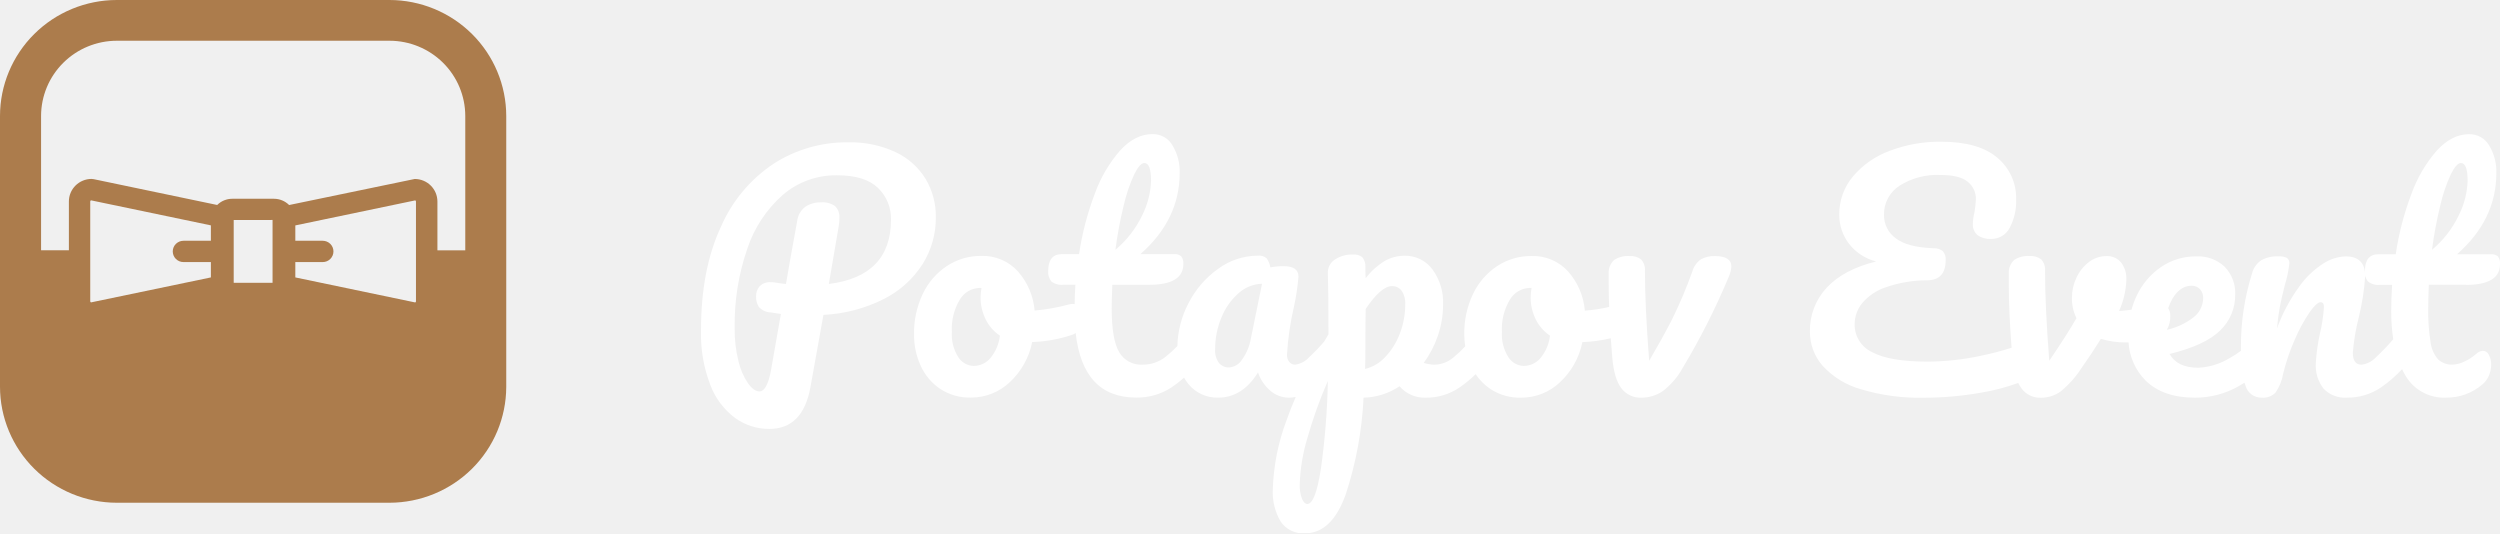
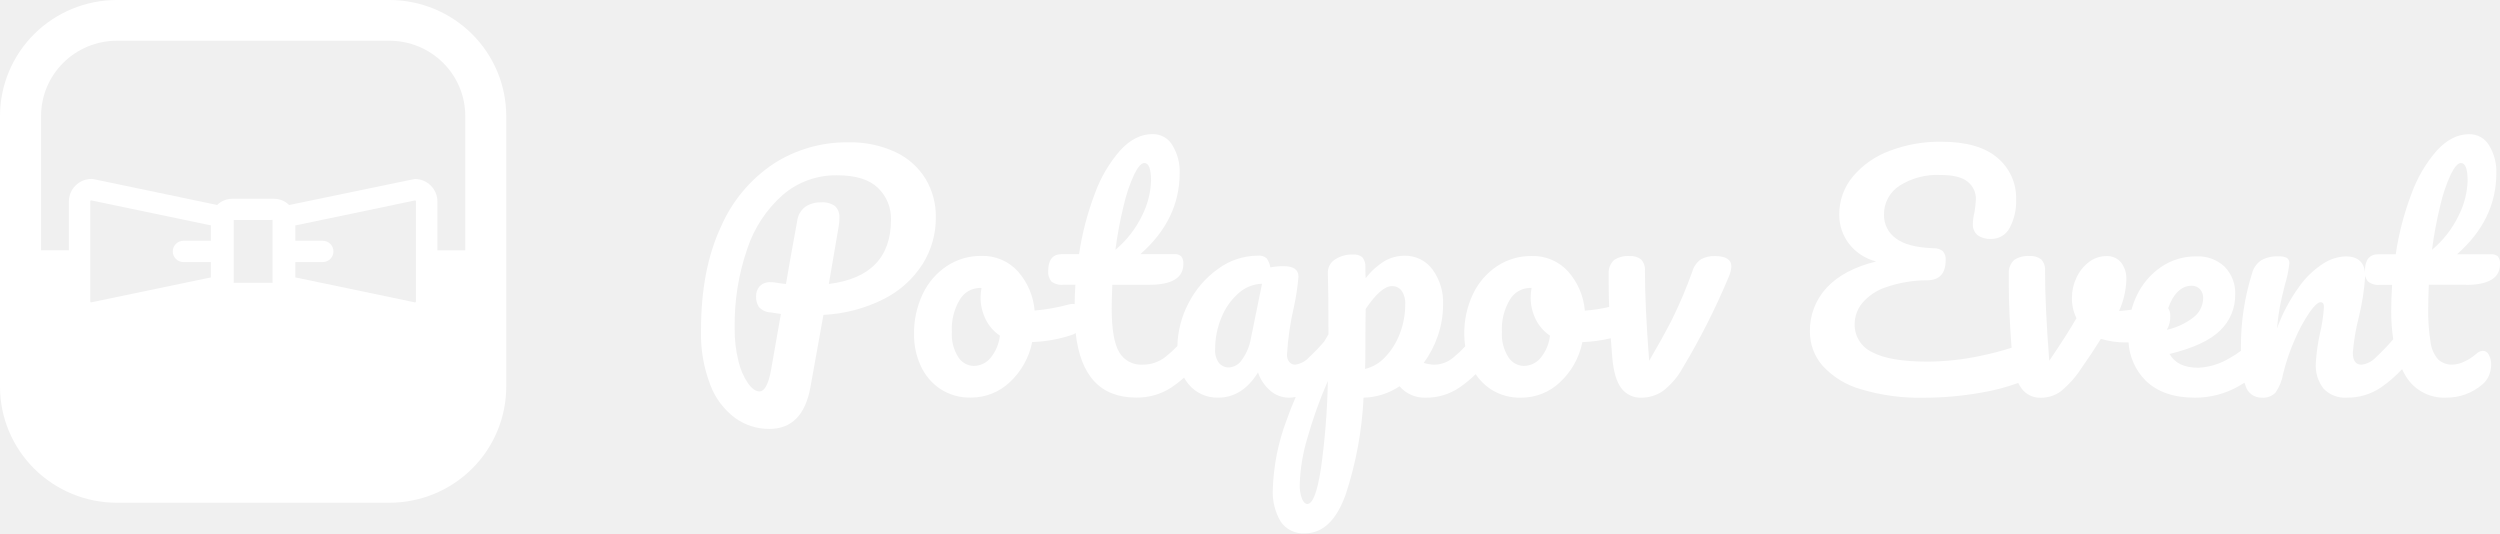
<svg xmlns="http://www.w3.org/2000/svg" width="300" height="64" viewBox="0 0 300 64" fill="none">
-   <g clip-path="url(#clip0_3_2)">
-     <mask id="mask0_3_2" style="mask-type:luminance" maskUnits="userSpaceOnUse" x="0" y="0" width="300" height="64">
-       <path d="M300 0H0V64H300V0Z" fill="white" />
-     </mask>
-     <g mask="url(#mask0_3_2)">
-       <path d="M112.301 26.081C112.326 24.469 111.906 22.881 111.087 21.489C110.23 20.091 108.981 18.971 107.494 18.266C105.686 17.426 103.705 17.019 101.71 17.078C98.58 17.055 95.51 17.937 92.876 19.617C90.048 21.492 87.831 24.145 86.495 27.25C84.909 30.649 84.118 34.785 84.122 39.658C84.057 41.895 84.439 44.123 85.245 46.213C85.841 47.789 86.878 49.163 88.234 50.175C89.423 51.023 90.851 51.477 92.315 51.471C94.999 51.471 96.645 49.803 97.251 46.467L98.812 37.786C101.339 37.667 103.811 37.016 106.066 35.877C107.963 34.922 109.566 33.478 110.709 31.697C111.765 30.013 112.317 28.065 112.301 26.081ZM99.459 34.078L100.655 27.093C100.709 26.783 100.734 26.468 100.728 26.154C100.75 25.893 100.715 25.63 100.624 25.384C100.534 25.138 100.39 24.915 100.203 24.73C99.7 24.386 99.092 24.227 98.483 24.282C97.834 24.268 97.196 24.449 96.653 24.803C96.375 25.01 96.144 25.272 95.972 25.572C95.801 25.872 95.695 26.204 95.658 26.548C95.079 29.692 94.631 32.202 94.316 34.078C93.999 34.054 93.554 33.993 92.974 33.896C92.795 33.868 92.613 33.856 92.431 33.86C92.201 33.847 91.972 33.883 91.757 33.963C91.541 34.043 91.345 34.167 91.18 34.326C91.025 34.496 90.905 34.695 90.828 34.912C90.75 35.128 90.717 35.357 90.729 35.587C90.71 36.024 90.825 36.457 91.058 36.828C91.239 37.027 91.456 37.188 91.699 37.302C91.942 37.416 92.205 37.482 92.474 37.495C92.352 37.471 92.767 37.531 93.706 37.677L92.51 44.486C92.193 46.142 91.734 46.97 91.132 46.97C90.698 46.97 90.241 46.655 89.771 46.013C89.22 45.198 88.827 44.287 88.612 43.329C88.292 42.033 88.14 40.701 88.161 39.367C88.106 36.14 88.616 32.928 89.668 29.874C90.49 27.368 91.968 25.125 93.95 23.373C95.758 21.827 98.074 20.995 100.46 21.035C102.662 21.035 104.285 21.531 105.34 22.531C105.862 23.03 106.273 23.633 106.545 24.3C106.817 24.967 106.945 25.683 106.92 26.402C106.896 30.897 104.419 33.454 99.459 34.078Z" fill="white" />
-       <path d="M205.769 30.728C205.201 30.709 204.637 30.838 204.134 31.103C203.625 31.455 203.254 31.971 203.085 32.563C202.373 34.56 201.544 36.515 200.602 38.416C199.839 39.894 198.939 41.522 197.899 43.299C197.558 38.882 197.389 35.292 197.393 32.527C197.417 32.277 197.39 32.026 197.312 31.787C197.234 31.548 197.108 31.328 196.942 31.14C196.545 30.833 196.046 30.686 195.545 30.728C194.894 30.682 194.246 30.845 193.696 31.194C193.47 31.404 193.294 31.662 193.181 31.948C193.068 32.234 193.021 32.542 193.043 32.848V34.108C193.043 34.968 193.062 35.877 193.098 36.834C192.139 37.056 191.164 37.204 190.182 37.277C190.04 35.553 189.348 33.918 188.205 32.612C187.652 31.99 186.967 31.498 186.199 31.171C185.431 30.844 184.599 30.691 183.764 30.722C182.307 30.708 180.879 31.128 179.665 31.927C178.407 32.76 177.403 33.919 176.761 35.278C176.038 36.804 175.679 38.474 175.711 40.16C175.716 40.629 175.754 41.097 175.827 41.56C175.385 42.038 174.91 42.485 174.406 42.899C173.768 43.443 172.959 43.749 172.118 43.765C171.687 43.75 171.26 43.677 170.849 43.547C171.582 42.547 172.156 41.442 172.551 40.27C172.96 39.076 173.168 37.823 173.167 36.562C173.24 35.04 172.786 33.539 171.88 32.309C171.497 31.796 170.995 31.381 170.418 31.099C169.841 30.816 169.205 30.675 168.561 30.685C167.722 30.684 166.898 30.901 166.17 31.315C165.282 31.856 164.505 32.559 163.882 33.387C163.858 33.096 163.846 32.654 163.846 32.054C163.879 31.619 163.741 31.186 163.461 30.849C163.143 30.616 162.751 30.506 162.357 30.54C161.584 30.512 160.822 30.726 160.179 31.152C159.905 31.33 159.684 31.577 159.537 31.867C159.39 32.158 159.323 32.481 159.343 32.806C159.392 34.175 159.416 36.612 159.416 40.118C159.24 40.409 159.075 40.694 158.904 40.984C158.336 41.648 157.731 42.279 157.092 42.875C156.657 43.356 156.065 43.669 155.421 43.759C155.285 43.762 155.151 43.734 155.028 43.678C154.906 43.621 154.798 43.537 154.713 43.432C154.52 43.185 154.422 42.878 154.438 42.566C154.553 40.625 154.832 38.698 155.274 36.804C155.536 35.616 155.717 34.412 155.817 33.2C155.817 32.357 155.225 31.939 154.042 31.939C153.506 31.938 152.97 31.986 152.443 32.085C152.379 31.69 152.224 31.315 151.992 30.988C151.845 30.867 151.674 30.777 151.49 30.724C151.307 30.671 151.114 30.656 150.924 30.679C149.219 30.691 147.561 31.24 146.19 32.248C144.678 33.322 143.451 34.744 142.615 36.392C141.781 37.981 141.326 39.739 141.285 41.53C140.838 41.988 140.364 42.419 139.864 42.82C139.082 43.44 138.107 43.772 137.106 43.759C136.542 43.794 135.978 43.671 135.481 43.403C134.984 43.135 134.572 42.734 134.294 42.245C133.702 41.239 133.403 39.482 133.403 36.986C133.403 36.313 133.428 35.38 133.476 34.175H137.899C140.632 34.175 141.999 33.347 141.999 31.691C142.036 31.357 141.944 31.022 141.743 30.752C141.627 30.657 141.494 30.586 141.35 30.542C141.207 30.498 141.056 30.483 140.907 30.497H136.844C139.986 27.735 141.558 24.494 141.56 20.774C141.604 19.597 141.3 18.432 140.687 17.424C140.444 17.01 140.095 16.669 139.674 16.434C139.254 16.2 138.778 16.081 138.296 16.091C136.917 16.091 135.63 16.739 134.434 18.036C133.093 19.571 132.055 21.342 131.372 23.258C130.484 25.597 129.852 28.024 129.487 30.497H127.418C126.333 30.497 125.784 31.17 125.784 32.515C125.744 32.967 125.879 33.418 126.162 33.775C126.582 34.091 127.109 34.232 127.632 34.169H129.047C128.992 34.956 128.968 35.732 128.956 36.507C128.881 36.483 128.803 36.47 128.724 36.471C128.553 36.474 128.383 36.499 128.218 36.544C126.889 36.908 125.528 37.15 124.155 37.265C124.013 35.54 123.32 33.906 122.178 32.6C121.625 31.978 120.939 31.486 120.171 31.159C119.403 30.832 118.572 30.678 117.737 30.71C116.28 30.696 114.852 31.116 113.637 31.915C112.379 32.748 111.375 33.906 110.733 35.265C110.011 36.792 109.652 38.462 109.684 40.148C109.673 41.439 109.946 42.717 110.483 43.892C110.989 45.014 111.798 45.974 112.82 46.667C113.921 47.384 115.218 47.748 116.535 47.709C118.248 47.71 119.896 47.06 121.141 45.892C122.54 44.602 123.493 42.905 123.862 41.045C125.493 40.994 127.107 40.702 128.651 40.179C128.806 40.131 128.951 40.055 129.078 39.955C129.651 45.122 132.071 47.707 136.338 47.709C137.845 47.736 139.325 47.309 140.584 46.485C141.11 46.13 141.614 45.741 142.091 45.322C142.241 45.594 142.417 45.852 142.615 46.092C143.047 46.62 143.596 47.042 144.219 47.323C144.843 47.605 145.524 47.739 146.208 47.715C148.12 47.715 149.704 46.708 150.961 44.692C151.248 45.555 151.77 46.322 152.468 46.91C153.08 47.43 153.858 47.718 154.664 47.721C154.941 47.721 155.217 47.691 155.488 47.63C155.067 48.606 154.688 49.557 154.371 50.472C153.378 53.109 152.826 55.89 152.736 58.705C152.661 60.066 152.99 61.418 153.682 62.594C154 63.06 154.435 63.435 154.945 63.682C155.455 63.928 156.02 64.038 156.586 64C158.739 64 160.372 62.445 161.485 59.335C162.722 55.577 163.442 51.671 163.626 47.721C165.168 47.685 166.667 47.21 167.945 46.352C168.328 46.798 168.807 47.153 169.346 47.39C169.886 47.627 170.473 47.74 171.063 47.721C172.518 47.743 173.944 47.316 175.144 46.498C175.833 46.022 176.48 45.489 177.078 44.904C177.547 45.602 178.145 46.204 178.841 46.679C179.943 47.396 181.24 47.76 182.556 47.721C184.269 47.722 185.917 47.072 187.162 45.904C188.562 44.614 189.514 42.917 189.883 41.057C191.033 41.013 192.175 40.856 193.293 40.591C193.348 41.348 193.409 42.13 193.476 42.935C193.623 44.613 193.983 45.837 194.562 46.588C194.839 46.955 195.201 47.25 195.618 47.447C196.034 47.644 196.493 47.739 196.954 47.721C197.857 47.725 198.74 47.461 199.492 46.964C200.492 46.208 201.32 45.25 201.92 44.153C204.036 40.63 205.892 36.959 207.471 33.169C207.637 32.793 207.736 32.391 207.764 31.982C207.764 31.146 207.099 30.728 205.769 30.728ZM134.843 24.657C135.134 23.369 135.559 22.114 136.112 20.913C136.557 20.011 136.966 19.562 137.326 19.562C137.857 19.562 138.125 20.271 138.125 21.689C138.077 23.137 137.713 24.556 137.058 25.851C136.298 27.438 135.203 28.845 133.849 29.977C134.083 28.187 134.415 26.411 134.843 24.657ZM118.847 42.972C118.601 43.265 118.293 43.5 117.945 43.663C117.597 43.825 117.218 43.91 116.834 43.911C116.466 43.899 116.107 43.798 115.788 43.617C115.469 43.435 115.199 43.178 115.004 42.869C114.427 41.969 114.154 40.91 114.223 39.846C114.14 38.476 114.476 37.114 115.187 35.938C115.435 35.521 115.787 35.174 116.209 34.931C116.631 34.688 117.109 34.557 117.596 34.55H117.779C117.707 34.93 117.67 35.315 117.67 35.702C117.667 36.6 117.872 37.487 118.267 38.295C118.652 39.096 119.246 39.78 119.988 40.276C119.878 41.265 119.481 42.201 118.847 42.972ZM150.095 40.669C149.935 41.564 149.576 42.413 149.045 43.153C148.882 43.417 148.66 43.639 148.395 43.803C148.13 43.966 147.831 44.065 147.52 44.092C147.284 44.104 147.048 44.061 146.832 43.967C146.615 43.874 146.423 43.732 146.27 43.553C145.93 43.071 145.77 42.486 145.818 41.899C145.812 40.589 146.071 39.291 146.581 38.083C147.025 36.969 147.727 35.975 148.63 35.181C149.403 34.483 150.4 34.081 151.443 34.048L150.095 40.669ZM158.507 56.245C158.074 59.069 157.525 60.48 156.879 60.48C156.635 60.48 156.427 60.274 156.244 59.868C156.035 59.305 155.941 58.705 155.97 58.105C156.03 56.236 156.336 54.383 156.879 52.592C157.541 50.245 158.365 47.946 159.343 45.71C159.279 49.235 159 52.754 158.507 56.245ZM167.976 40.039C167.587 41.084 166.989 42.041 166.219 42.85C165.575 43.551 164.736 44.047 163.809 44.274C163.833 43.674 163.846 42.82 163.846 41.718C163.846 39.676 163.858 38.131 163.882 37.071C165.114 35.247 166.17 34.332 167.036 34.332C167.26 34.326 167.483 34.373 167.684 34.47C167.886 34.567 168.061 34.711 168.195 34.89C168.518 35.375 168.67 35.952 168.628 36.532C168.631 37.731 168.41 38.92 167.976 40.039ZM184.856 42.972C184.61 43.265 184.302 43.5 183.954 43.663C183.607 43.825 183.227 43.91 182.843 43.911C182.475 43.899 182.116 43.798 181.797 43.617C181.478 43.435 181.208 43.178 181.013 42.869C180.436 41.969 180.163 40.91 180.232 39.846C180.152 38.477 180.488 37.115 181.196 35.938C181.444 35.521 181.796 35.174 182.218 34.931C182.64 34.688 183.118 34.557 183.606 34.55H183.789C183.716 34.93 183.679 35.315 183.679 35.702C183.676 36.6 183.881 37.487 184.277 38.295C184.662 39.096 185.256 39.78 185.997 40.276C185.887 41.265 185.491 42.201 184.856 42.972Z" fill="white" />
-       <path d="M295.9 34.187C298.633 34.187 300 33.359 300 31.703C300.037 31.369 299.945 31.034 299.744 30.764C299.628 30.669 299.495 30.598 299.351 30.554C299.208 30.511 299.057 30.495 298.908 30.51H294.845C297.987 27.747 299.559 24.506 299.561 20.786C299.604 19.609 299.301 18.444 298.688 17.436C298.445 17.022 298.095 16.681 297.675 16.446C297.255 16.212 296.779 16.093 296.297 16.103C294.918 16.103 293.631 16.751 292.435 18.048C291.094 19.583 290.056 21.354 289.373 23.27C288.484 25.609 287.852 28.036 287.487 30.51H285.419C284.333 30.51 283.79 31.182 283.79 32.527C283.79 32.606 283.797 32.672 283.803 32.745C283.687 31.43 282.912 30.764 281.472 30.764C280.537 30.806 279.63 31.092 278.843 31.594C277.697 32.323 276.705 33.265 275.921 34.369C274.794 35.916 273.89 37.613 273.236 39.409C273.334 38.355 273.456 37.465 273.596 36.744C273.737 36.023 273.932 35.181 274.176 34.223C274.439 33.378 274.621 32.51 274.719 31.63C274.735 31.501 274.716 31.369 274.664 31.249C274.613 31.129 274.531 31.024 274.426 30.946C274.108 30.799 273.757 30.736 273.407 30.764C272.679 30.723 271.955 30.892 271.321 31.249C270.794 31.618 270.415 32.161 270.253 32.782C269.347 35.662 268.894 38.664 268.911 41.681C268.911 41.821 268.911 41.954 268.917 42.093C268.471 42.426 268.002 42.728 267.514 42.996C266.39 43.674 265.113 44.063 263.799 44.129C262.109 44.129 260.956 43.577 260.352 42.475C263.207 41.778 265.232 40.835 266.428 39.645C267.005 39.093 267.462 38.429 267.77 37.694C268.079 36.96 268.232 36.17 268.222 35.374C268.254 34.757 268.158 34.139 267.94 33.559C267.722 32.98 267.386 32.451 266.953 32.006C266.504 31.584 265.973 31.257 265.393 31.043C264.814 30.83 264.197 30.735 263.579 30.764C262.073 30.743 260.597 31.183 259.351 32.024C258.091 32.882 257.083 34.057 256.429 35.429C256.16 35.985 255.943 36.565 255.782 37.162C255.221 37.24 254.721 37.295 254.288 37.319C254.817 36.151 255.113 34.892 255.16 33.611C255.212 32.842 254.98 32.079 254.507 31.467C254.297 31.226 254.035 31.035 253.74 30.907C253.446 30.779 253.126 30.718 252.805 30.728C252.03 30.721 251.275 30.975 250.664 31.449C250.023 31.944 249.512 32.587 249.175 33.321C248.821 34.063 248.635 34.874 248.632 35.696C248.61 36.555 248.797 37.407 249.175 38.179C248.449 39.452 247.361 41.156 245.911 43.293C245.57 38.876 245.401 35.286 245.405 32.521C245.429 32.271 245.402 32.019 245.324 31.781C245.247 31.542 245.12 31.322 244.954 31.134C244.557 30.827 244.058 30.68 243.557 30.722C242.906 30.676 242.258 30.839 241.708 31.188C241.482 31.398 241.306 31.656 241.193 31.942C241.08 32.228 241.033 32.535 241.055 32.842V34.102C241.055 36.319 241.167 38.862 241.391 41.73C240.179 42.116 238.947 42.438 237.7 42.693C235.609 43.145 233.477 43.38 231.337 43.396C228.293 43.396 226.068 43.018 224.663 42.263C224.021 41.964 223.48 41.487 223.106 40.889C222.733 40.291 222.542 39.598 222.558 38.894C222.563 37.985 222.877 37.103 223.449 36.392C224.205 35.497 225.198 34.83 226.316 34.466C227.919 33.912 229.604 33.631 231.3 33.636C232.752 33.611 233.478 32.808 233.478 31.224C233.497 31.032 233.478 30.838 233.422 30.653C233.365 30.468 233.272 30.296 233.149 30.146C232.831 29.895 232.432 29.768 232.026 29.789C229.922 29.716 228.405 29.314 227.475 28.583C227.035 28.262 226.679 27.841 226.436 27.355C226.193 26.869 226.07 26.333 226.078 25.79C226.062 25.1 226.224 24.416 226.547 23.805C226.87 23.193 227.345 22.674 227.927 22.294C229.396 21.363 231.121 20.91 232.862 20.998C234.387 20.998 235.475 21.269 236.126 21.81C236.442 22.062 236.695 22.384 236.866 22.75C237.036 23.116 237.119 23.515 237.108 23.918C237.081 24.463 237.02 25.005 236.925 25.542C236.809 25.977 236.748 26.425 236.742 26.875C236.725 27.129 236.768 27.384 236.869 27.619C236.97 27.854 237.125 28.062 237.322 28.226C237.788 28.55 238.352 28.709 238.92 28.674C239.379 28.683 239.831 28.564 240.225 28.332C240.619 28.1 240.941 27.763 241.153 27.359C241.716 26.301 241.985 25.114 241.934 23.918C241.962 22.972 241.774 22.032 241.384 21.169C240.994 20.305 240.412 19.541 239.683 18.932C238.182 17.648 235.933 17.006 232.935 17.006C230.842 16.981 228.762 17.347 226.804 18.084C225.079 18.708 223.548 19.769 222.363 21.162C221.28 22.448 220.694 24.077 220.71 25.754C220.7 27 221.101 28.214 221.85 29.213C222.668 30.281 223.824 31.043 225.133 31.376C222.522 32.024 220.545 33.074 219.203 34.526C217.868 35.959 217.146 37.851 217.19 39.803C217.181 41.296 217.716 42.742 218.696 43.874C219.931 45.223 221.52 46.203 223.284 46.703C225.763 47.447 228.346 47.792 230.934 47.727C233.184 47.722 235.43 47.523 237.645 47.134C239.194 46.884 240.716 46.488 242.19 45.952C242.292 46.171 242.415 46.38 242.556 46.576C242.818 46.946 243.17 47.245 243.578 47.446C243.986 47.647 244.438 47.743 244.893 47.727C245.751 47.738 246.59 47.472 247.284 46.97C248.26 46.167 249.103 45.219 249.785 44.159C250.633 42.959 251.406 41.794 252.104 40.663C253.081 40.957 254.097 41.102 255.117 41.093C255.221 41.093 255.319 41.087 255.422 41.081C255.524 42.806 256.252 44.436 257.472 45.667C258.875 47.037 260.846 47.721 263.384 47.721C265.221 47.729 267.028 47.257 268.624 46.352C268.874 46.213 269.1 46.067 269.338 45.922C269.375 46.049 269.417 46.17 269.46 46.279C269.576 46.7 269.83 47.069 270.181 47.331C270.532 47.592 270.961 47.729 271.4 47.721C271.702 47.746 272.007 47.706 272.292 47.604C272.577 47.502 272.837 47.339 273.053 47.128C273.528 46.441 273.845 45.659 273.981 44.837C274.331 43.404 274.811 42.005 275.414 40.657C275.892 39.544 276.475 38.477 277.153 37.471C277.72 36.665 278.16 36.265 278.477 36.265C278.745 36.265 278.873 36.459 278.873 36.84C278.805 37.896 278.648 38.944 278.404 39.973C278.135 41.158 277.966 42.364 277.897 43.577C277.817 44.684 278.154 45.781 278.843 46.655C279.202 47.024 279.638 47.311 280.121 47.494C280.604 47.677 281.121 47.753 281.637 47.715C283.092 47.737 284.518 47.31 285.718 46.491C286.64 45.854 287.489 45.119 288.25 44.298C288.342 44.486 288.427 44.674 288.531 44.85C289.004 45.758 289.732 46.511 290.625 47.019C291.519 47.528 292.541 47.769 293.57 47.715C295.137 47.727 296.656 47.176 297.846 46.164C298.205 45.878 298.486 45.507 298.664 45.086C298.845 44.664 298.938 44.211 298.938 43.753C298.95 43.346 298.856 42.943 298.664 42.584C298.605 42.444 298.507 42.325 298.382 42.239C298.256 42.153 298.108 42.104 297.956 42.099C297.654 42.115 297.369 42.243 297.157 42.457C296.722 42.839 296.233 43.155 295.705 43.396C295.276 43.61 294.806 43.732 294.326 43.753C294.006 43.771 293.685 43.725 293.383 43.616C293.081 43.508 292.804 43.34 292.569 43.123C292.067 42.53 291.751 41.803 291.66 41.033C291.45 39.692 291.358 38.336 291.386 36.98C291.386 36.307 291.41 35.374 291.459 34.169H295.9V34.187ZM292.832 24.657C293.123 23.369 293.548 22.114 294.101 20.913C294.546 20.017 294.955 19.562 295.315 19.562C295.845 19.562 296.114 20.271 296.114 21.689C296.066 23.136 295.701 24.556 295.046 25.851C294.286 27.438 293.192 28.845 291.837 29.977C292.072 28.187 292.404 26.411 292.832 24.657ZM262.969 34.29C263.161 34.281 263.352 34.313 263.53 34.384C263.708 34.455 263.868 34.564 264 34.702C264.263 35.005 264.399 35.398 264.378 35.798C264.37 36.257 264.254 36.706 264.04 37.112C263.826 37.518 263.52 37.869 263.146 38.137C262.221 38.835 261.156 39.327 260.022 39.579C260.318 39.063 260.46 38.475 260.431 37.883C260.444 37.566 260.359 37.253 260.187 36.986C260.318 36.584 260.489 36.196 260.7 35.829C261.316 34.811 262.072 34.29 262.969 34.29ZM285.108 42.881C284.657 43.367 284.048 43.68 283.388 43.765C282.686 43.765 282.339 43.287 282.339 42.323C282.452 40.925 282.683 39.539 283.028 38.179C283.444 36.514 283.712 34.815 283.827 33.103C283.826 33.048 283.822 32.993 283.815 32.939C283.839 33.252 283.963 33.549 284.169 33.787C284.589 34.103 285.116 34.244 285.639 34.181H287.054C286.981 35.259 286.945 36.332 286.945 37.386C286.941 38.497 287.022 39.607 287.189 40.706C286.54 41.472 285.845 42.198 285.108 42.881Z" fill="white" />
-       <path d="M46.737 0H14.013C10.298 0.005 6.737 1.472 4.11 4.081C1.483 6.69 0.005 10.227 0 13.916V46.413C0.005 50.102 1.483 53.639 4.11 56.248C6.737 58.856 10.298 60.324 14.013 60.329H46.737C50.452 60.324 54.014 58.856 56.641 56.248C59.268 53.639 60.745 50.102 60.75 46.413V13.916C60.745 10.227 59.268 6.69 56.641 4.081C54.014 1.472 50.452 0.005 46.737 0ZM25.305 28.892H22.017C21.676 28.892 21.349 29.027 21.107 29.267C20.866 29.506 20.73 29.831 20.73 30.17C20.73 30.509 20.866 30.835 21.107 31.074C21.349 31.314 21.676 31.449 22.017 31.449H25.305V33.29L10.914 36.289C10.889 36.277 10.868 36.258 10.853 36.234C10.838 36.211 10.83 36.184 10.829 36.156V24.173C10.83 24.145 10.838 24.118 10.853 24.095C10.868 24.071 10.889 24.052 10.914 24.039L25.305 27.044V28.892ZM32.706 33.933L28.045 33.939V26.402L32.706 26.396V33.933ZM49.916 36.162C49.915 36.19 49.906 36.217 49.891 36.24C49.876 36.264 49.855 36.283 49.83 36.295L35.439 33.29V31.449H38.727C39.068 31.449 39.396 31.314 39.637 31.074C39.879 30.835 40.014 30.509 40.014 30.17C40.014 29.831 39.879 29.506 39.637 29.267C39.396 29.027 39.068 28.892 38.727 28.892H35.439V27.05L49.83 24.045C49.855 24.058 49.876 24.077 49.891 24.101C49.906 24.124 49.915 24.151 49.916 24.179V36.162ZM55.827 30.037H52.49V24.179C52.489 23.462 52.203 22.775 51.692 22.269C51.182 21.762 50.491 21.477 49.769 21.477L34.694 24.603C34.213 24.123 33.559 23.853 32.877 23.852H27.874C27.537 23.851 27.204 23.917 26.893 24.045C26.582 24.172 26.3 24.36 26.062 24.597L11.25 21.501L10.987 21.471C10.266 21.471 9.574 21.756 9.064 22.263C8.554 22.769 8.267 23.456 8.266 24.173V30.031H4.929V13.916C4.931 11.523 5.89 9.228 7.594 7.535C9.298 5.843 11.609 4.891 14.019 4.889H46.743C49.154 4.891 51.464 5.843 53.169 7.535C54.873 9.228 55.831 11.523 55.833 13.916V30.037H55.827Z" fill="#AC7C4C" />
-     </g>
+   <g clip-path="url(#clip0_221_1381)">
+     <path d="M112.301 26.081C112.326 24.469 111.906 22.881 111.087 21.489C110.23 20.091 108.981 18.971 107.494 18.266C105.686 17.426 103.705 17.019 101.71 17.078C98.58 17.055 95.51 17.937 92.876 19.617C90.048 21.492 87.831 24.145 86.495 27.25C84.909 30.649 84.118 34.785 84.122 39.658C84.057 41.895 84.439 44.123 85.245 46.213C85.841 47.789 86.878 49.163 88.234 50.175C89.423 51.023 90.851 51.477 92.315 51.471C94.999 51.471 96.645 49.803 97.251 46.467L98.812 37.786C101.339 37.667 103.811 37.016 106.066 35.877C107.963 34.922 109.566 33.478 110.709 31.697C111.765 30.013 112.317 28.065 112.301 26.081ZM99.459 34.078L100.655 27.093C100.709 26.783 100.734 26.468 100.728 26.154C100.75 25.893 100.715 25.63 100.624 25.384C100.534 25.138 100.39 24.915 100.203 24.73C99.7 24.386 99.092 24.227 98.483 24.282C97.834 24.268 97.196 24.449 96.653 24.803C96.375 25.01 96.144 25.272 95.972 25.572C95.801 25.872 95.695 26.204 95.658 26.548C95.079 29.692 94.631 32.202 94.316 34.078C93.999 34.054 93.554 33.993 92.974 33.896C92.795 33.868 92.613 33.856 92.431 33.86C92.201 33.847 91.972 33.883 91.757 33.963C91.541 34.043 91.345 34.167 91.18 34.326C91.025 34.496 90.905 34.695 90.828 34.912C90.75 35.128 90.717 35.357 90.729 35.587C90.71 36.024 90.825 36.457 91.058 36.828C91.239 37.027 91.456 37.188 91.699 37.302C91.942 37.416 92.205 37.482 92.474 37.495C92.352 37.471 92.767 37.531 93.706 37.677L92.51 44.486C92.193 46.142 91.734 46.97 91.132 46.97C90.698 46.97 90.241 46.655 89.771 46.013C89.22 45.198 88.827 44.287 88.612 43.329C88.292 42.033 88.14 40.701 88.161 39.367C88.106 36.14 88.616 32.928 89.668 29.874C90.49 27.368 91.968 25.125 93.95 23.373C95.758 21.827 98.074 20.995 100.46 21.035C102.662 21.035 104.285 21.531 105.34 22.531C105.862 23.03 106.273 23.633 106.545 24.3C106.817 24.967 106.945 25.683 106.92 26.402C106.896 30.897 104.419 33.454 99.459 34.078Z" fill="white" />
+     <path d="M205.769 30.728C205.201 30.709 204.637 30.838 204.134 31.103C203.625 31.455 203.254 31.971 203.085 32.563C202.373 34.56 201.544 36.515 200.602 38.416C199.839 39.894 198.939 41.522 197.899 43.299C197.558 38.882 197.389 35.292 197.393 32.527C197.417 32.277 197.39 32.026 197.312 31.787C197.234 31.548 197.108 31.328 196.942 31.14C196.545 30.833 196.046 30.686 195.545 30.728C194.894 30.682 194.246 30.845 193.696 31.194C193.47 31.404 193.294 31.662 193.181 31.948C193.068 32.234 193.021 32.542 193.043 32.848V34.108C193.043 34.968 193.062 35.877 193.098 36.834C192.139 37.056 191.164 37.204 190.182 37.277C190.04 35.553 189.348 33.918 188.205 32.612C187.652 31.99 186.967 31.498 186.199 31.171C185.431 30.844 184.599 30.691 183.764 30.722C182.307 30.708 180.879 31.128 179.665 31.927C178.407 32.76 177.403 33.919 176.761 35.278C176.038 36.804 175.679 38.474 175.711 40.16C175.716 40.629 175.754 41.097 175.827 41.56C175.385 42.038 174.91 42.485 174.406 42.899C173.768 43.443 172.959 43.749 172.118 43.765C171.687 43.75 171.26 43.677 170.849 43.547C171.582 42.547 172.156 41.442 172.551 40.27C172.96 39.076 173.168 37.823 173.167 36.562C173.24 35.04 172.786 33.539 171.88 32.309C171.497 31.796 170.995 31.381 170.418 31.099C169.841 30.816 169.205 30.675 168.561 30.685C167.722 30.684 166.898 30.901 166.17 31.315C165.282 31.856 164.505 32.559 163.882 33.387C163.858 33.096 163.846 32.654 163.846 32.054C163.879 31.619 163.741 31.186 163.461 30.849C163.143 30.616 162.751 30.506 162.357 30.54C161.584 30.512 160.822 30.726 160.179 31.152C159.905 31.33 159.684 31.577 159.537 31.867C159.39 32.158 159.323 32.481 159.343 32.806C159.392 34.175 159.416 36.612 159.416 40.118C159.24 40.409 159.075 40.694 158.904 40.984C158.336 41.648 157.731 42.279 157.092 42.875C156.657 43.356 156.065 43.669 155.421 43.759C155.285 43.762 155.151 43.734 155.028 43.678C154.906 43.621 154.798 43.537 154.713 43.432C154.52 43.185 154.422 42.878 154.438 42.566C154.553 40.625 154.832 38.698 155.274 36.804C155.536 35.616 155.717 34.412 155.817 33.2C155.817 32.357 155.225 31.939 154.042 31.939C153.506 31.938 152.97 31.986 152.443 32.085C152.379 31.69 152.224 31.315 151.992 30.988C151.845 30.867 151.674 30.777 151.49 30.724C151.307 30.671 151.114 30.656 150.924 30.679C149.219 30.691 147.561 31.24 146.19 32.248C144.678 33.322 143.451 34.744 142.615 36.392C141.781 37.981 141.326 39.739 141.285 41.53C140.838 41.988 140.364 42.419 139.864 42.82C139.082 43.44 138.107 43.772 137.106 43.759C136.542 43.794 135.978 43.671 135.481 43.403C134.984 43.135 134.572 42.734 134.294 42.245C133.702 41.239 133.403 39.482 133.403 36.986C133.403 36.313 133.428 35.38 133.476 34.175H137.899C140.632 34.175 141.999 33.347 141.999 31.691C142.036 31.357 141.944 31.022 141.743 30.752C141.627 30.657 141.494 30.586 141.35 30.542C141.207 30.498 141.056 30.483 140.907 30.497H136.844C139.986 27.735 141.558 24.494 141.56 20.774C141.604 19.597 141.3 18.432 140.687 17.424C140.444 17.01 140.095 16.669 139.674 16.434C139.254 16.2 138.778 16.081 138.296 16.091C136.917 16.091 135.63 16.739 134.434 18.036C133.093 19.571 132.055 21.342 131.372 23.258C130.484 25.597 129.852 28.024 129.487 30.497H127.418C126.333 30.497 125.784 31.17 125.784 32.515C125.744 32.967 125.879 33.418 126.162 33.775C126.582 34.091 127.109 34.232 127.632 34.169H129.047C128.992 34.956 128.968 35.732 128.956 36.507C128.881 36.483 128.803 36.47 128.724 36.471C128.553 36.474 128.383 36.499 128.218 36.544C126.889 36.908 125.528 37.15 124.155 37.265C124.013 35.54 123.32 33.906 122.178 32.6C121.625 31.978 120.939 31.486 120.171 31.159C119.403 30.832 118.572 30.678 117.737 30.71C116.28 30.696 114.852 31.116 113.637 31.915C112.379 32.748 111.375 33.906 110.733 35.265C110.011 36.792 109.652 38.462 109.684 40.148C109.673 41.439 109.946 42.717 110.483 43.892C110.989 45.014 111.798 45.974 112.82 46.667C113.921 47.384 115.218 47.748 116.535 47.709C118.248 47.71 119.896 47.06 121.141 45.892C122.54 44.602 123.493 42.905 123.862 41.045C125.493 40.994 127.107 40.702 128.651 40.179C128.806 40.131 128.951 40.055 129.078 39.955C129.651 45.122 132.071 47.707 136.338 47.709C137.845 47.736 139.325 47.309 140.584 46.485C141.11 46.13 141.614 45.741 142.091 45.322C142.241 45.594 142.417 45.852 142.615 46.092C143.047 46.62 143.596 47.042 144.219 47.323C144.843 47.605 145.524 47.739 146.208 47.715C148.12 47.715 149.704 46.708 150.961 44.692C151.248 45.555 151.77 46.322 152.468 46.91C153.08 47.43 153.858 47.718 154.664 47.721C154.941 47.721 155.217 47.691 155.488 47.63C155.067 48.606 154.688 49.557 154.371 50.472C153.378 53.109 152.826 55.89 152.736 58.705C152.661 60.066 152.99 61.418 153.682 62.594C154 63.06 154.435 63.435 154.945 63.682C155.455 63.928 156.02 64.038 156.586 64C158.739 64 160.372 62.445 161.485 59.335C162.722 55.577 163.442 51.671 163.626 47.721C165.168 47.685 166.667 47.21 167.945 46.352C168.328 46.798 168.807 47.153 169.346 47.39C169.886 47.627 170.473 47.74 171.063 47.721C172.518 47.743 173.944 47.316 175.144 46.498C175.833 46.022 176.48 45.489 177.078 44.904C177.547 45.602 178.145 46.204 178.841 46.679C179.943 47.396 181.24 47.76 182.556 47.721C184.269 47.722 185.917 47.072 187.162 45.904C188.562 44.614 189.514 42.917 189.883 41.057C191.033 41.013 192.175 40.856 193.293 40.591C193.348 41.348 193.409 42.13 193.476 42.935C193.623 44.613 193.983 45.837 194.562 46.588C194.839 46.955 195.201 47.25 195.618 47.447C196.034 47.644 196.493 47.739 196.954 47.721C197.857 47.725 198.74 47.461 199.492 46.964C200.492 46.208 201.32 45.25 201.92 44.153C204.036 40.63 205.892 36.959 207.471 33.169C207.637 32.793 207.736 32.391 207.764 31.982C207.764 31.146 207.099 30.728 205.769 30.728ZM134.843 24.657C135.134 23.369 135.559 22.114 136.112 20.913C136.557 20.011 136.966 19.562 137.326 19.562C137.857 19.562 138.125 20.271 138.125 21.689C138.077 23.137 137.713 24.556 137.058 25.851C136.298 27.438 135.203 28.845 133.849 29.977C134.083 28.187 134.415 26.411 134.843 24.657ZM118.847 42.972C118.601 43.265 118.293 43.5 117.945 43.663C117.597 43.825 117.218 43.91 116.834 43.911C116.466 43.899 116.107 43.798 115.788 43.617C115.469 43.435 115.199 43.178 115.004 42.869C114.427 41.969 114.154 40.91 114.223 39.846C114.14 38.476 114.476 37.114 115.187 35.938C115.435 35.521 115.787 35.174 116.209 34.931C116.631 34.688 117.109 34.557 117.596 34.55H117.779C117.707 34.93 117.67 35.315 117.67 35.702C117.667 36.6 117.872 37.487 118.267 38.295C118.652 39.096 119.246 39.78 119.988 40.276C119.878 41.265 119.481 42.201 118.847 42.972ZM150.095 40.669C149.935 41.564 149.576 42.413 149.045 43.153C148.882 43.417 148.66 43.639 148.395 43.803C148.13 43.966 147.831 44.065 147.52 44.092C147.284 44.104 147.048 44.061 146.832 43.967C146.615 43.874 146.423 43.732 146.27 43.553C145.93 43.071 145.77 42.486 145.818 41.899C145.812 40.589 146.071 39.291 146.581 38.083C147.025 36.969 147.727 35.975 148.63 35.181C149.403 34.483 150.4 34.081 151.443 34.048L150.095 40.669ZM158.507 56.245C158.074 59.069 157.525 60.48 156.879 60.48C156.635 60.48 156.427 60.274 156.244 59.868C156.035 59.305 155.941 58.705 155.97 58.105C156.03 56.236 156.336 54.383 156.879 52.592C157.541 50.245 158.365 47.946 159.343 45.71C159.279 49.235 159 52.754 158.507 56.245ZM167.976 40.039C167.587 41.084 166.989 42.041 166.219 42.85C165.575 43.551 164.736 44.047 163.809 44.274C163.833 43.674 163.846 42.82 163.846 41.718C163.846 39.676 163.858 38.131 163.882 37.071C165.114 35.247 166.17 34.332 167.036 34.332C167.26 34.326 167.483 34.373 167.684 34.47C167.886 34.567 168.061 34.711 168.195 34.89C168.518 35.375 168.67 35.952 168.628 36.532C168.631 37.731 168.41 38.92 167.976 40.039ZM184.856 42.972C184.61 43.265 184.302 43.5 183.954 43.663C183.607 43.825 183.227 43.91 182.843 43.911C182.475 43.899 182.116 43.798 181.797 43.617C181.478 43.435 181.208 43.178 181.013 42.869C180.436 41.969 180.163 40.91 180.232 39.846C180.152 38.477 180.488 37.115 181.196 35.938C181.444 35.521 181.796 35.174 182.218 34.931C182.64 34.688 183.118 34.557 183.606 34.55H183.789C183.716 34.93 183.679 35.315 183.679 35.702C183.676 36.6 183.881 37.487 184.277 38.295C184.662 39.096 185.256 39.78 185.997 40.276C185.887 41.265 185.491 42.201 184.856 42.972Z" fill="white" />
+     <path d="M295.9 34.187C298.633 34.187 300 33.359 300 31.703C300.037 31.369 299.945 31.034 299.744 30.764C299.628 30.669 299.495 30.598 299.351 30.554C299.208 30.511 299.057 30.495 298.908 30.51H294.845C297.987 27.747 299.559 24.506 299.561 20.786C299.604 19.609 299.301 18.444 298.688 17.436C298.445 17.022 298.095 16.681 297.675 16.446C297.255 16.212 296.779 16.093 296.297 16.103C294.918 16.103 293.631 16.751 292.435 18.048C291.094 19.583 290.056 21.354 289.373 23.27C288.484 25.609 287.852 28.036 287.487 30.51H285.419C284.333 30.51 283.79 31.182 283.79 32.527C283.79 32.606 283.797 32.672 283.803 32.745C283.687 31.43 282.912 30.764 281.472 30.764C280.537 30.806 279.63 31.092 278.843 31.594C277.697 32.323 276.705 33.265 275.921 34.369C274.794 35.916 273.89 37.613 273.236 39.409C273.334 38.355 273.456 37.465 273.596 36.744C273.737 36.023 273.932 35.181 274.176 34.223C274.439 33.378 274.621 32.51 274.719 31.63C274.735 31.501 274.716 31.369 274.664 31.249C274.613 31.129 274.531 31.024 274.426 30.946C274.108 30.799 273.757 30.736 273.407 30.764C272.679 30.723 271.955 30.892 271.321 31.249C270.794 31.618 270.415 32.161 270.253 32.782C269.347 35.662 268.894 38.664 268.911 41.681C268.911 41.821 268.911 41.954 268.917 42.093C268.471 42.426 268.002 42.728 267.514 42.996C266.39 43.674 265.113 44.063 263.799 44.129C262.109 44.129 260.956 43.577 260.352 42.475C263.207 41.778 265.232 40.835 266.428 39.645C267.005 39.093 267.462 38.429 267.77 37.694C268.079 36.96 268.232 36.17 268.222 35.374C268.254 34.757 268.158 34.139 267.94 33.559C267.722 32.98 267.386 32.451 266.953 32.006C266.504 31.584 265.973 31.257 265.393 31.043C264.814 30.83 264.197 30.735 263.579 30.764C262.073 30.743 260.597 31.183 259.351 32.024C258.091 32.882 257.083 34.057 256.429 35.429C256.16 35.985 255.943 36.565 255.782 37.162C255.221 37.24 254.721 37.295 254.288 37.319C254.817 36.151 255.113 34.892 255.16 33.611C255.212 32.842 254.98 32.079 254.507 31.467C254.297 31.226 254.035 31.035 253.74 30.907C253.446 30.779 253.126 30.718 252.805 30.728C252.03 30.721 251.275 30.975 250.664 31.449C250.023 31.944 249.512 32.587 249.175 33.321C248.821 34.063 248.635 34.874 248.632 35.696C248.61 36.555 248.797 37.407 249.175 38.179C248.449 39.452 247.361 41.156 245.911 43.293C245.57 38.876 245.401 35.286 245.405 32.521C245.429 32.271 245.402 32.019 245.324 31.781C245.247 31.542 245.12 31.322 244.954 31.134C244.557 30.827 244.058 30.68 243.557 30.722C242.906 30.676 242.258 30.839 241.708 31.188C241.482 31.398 241.306 31.656 241.193 31.942C241.08 32.228 241.033 32.535 241.055 32.842V34.102C241.055 36.319 241.167 38.862 241.391 41.73C240.179 42.116 238.947 42.438 237.7 42.693C235.609 43.145 233.477 43.38 231.337 43.396C228.293 43.396 226.068 43.018 224.663 42.263C224.021 41.964 223.48 41.487 223.106 40.889C222.733 40.291 222.542 39.598 222.558 38.894C222.563 37.985 222.877 37.103 223.449 36.392C224.205 35.497 225.198 34.83 226.316 34.466C227.919 33.912 229.604 33.631 231.3 33.636C232.752 33.611 233.478 32.808 233.478 31.224C233.497 31.032 233.478 30.838 233.422 30.653C233.365 30.468 233.272 30.296 233.149 30.146C232.831 29.895 232.432 29.768 232.026 29.789C229.922 29.716 228.405 29.314 227.475 28.583C227.035 28.262 226.679 27.841 226.436 27.355C226.193 26.869 226.07 26.333 226.078 25.79C226.062 25.1 226.224 24.416 226.547 23.805C226.87 23.193 227.345 22.674 227.927 22.294C229.396 21.363 231.121 20.91 232.862 20.998C234.387 20.998 235.475 21.269 236.126 21.81C236.442 22.062 236.695 22.384 236.866 22.75C237.036 23.116 237.119 23.515 237.108 23.918C237.081 24.463 237.02 25.005 236.925 25.542C236.809 25.977 236.748 26.425 236.742 26.875C236.725 27.129 236.768 27.384 236.869 27.619C236.97 27.854 237.125 28.062 237.322 28.226C237.788 28.55 238.352 28.709 238.92 28.674C239.379 28.683 239.831 28.564 240.225 28.332C240.619 28.1 240.941 27.763 241.153 27.359C241.716 26.301 241.985 25.114 241.934 23.918C241.962 22.972 241.774 22.032 241.384 21.169C240.994 20.305 240.412 19.541 239.683 18.932C238.182 17.648 235.933 17.006 232.935 17.006C230.842 16.981 228.762 17.347 226.804 18.084C225.079 18.708 223.548 19.769 222.363 21.162C221.28 22.448 220.694 24.077 220.71 25.754C220.7 27 221.101 28.214 221.85 29.213C222.668 30.281 223.824 31.043 225.133 31.376C222.522 32.024 220.545 33.074 219.203 34.526C217.868 35.959 217.146 37.851 217.19 39.803C217.181 41.296 217.716 42.742 218.696 43.874C219.931 45.223 221.52 46.203 223.284 46.703C225.763 47.447 228.346 47.792 230.934 47.727C233.184 47.722 235.43 47.523 237.645 47.134C239.194 46.884 240.716 46.488 242.19 45.952C242.292 46.171 242.415 46.38 242.556 46.576C242.818 46.946 243.17 47.245 243.578 47.446C243.986 47.647 244.438 47.743 244.893 47.727C245.751 47.738 246.59 47.472 247.284 46.97C248.26 46.167 249.103 45.219 249.785 44.159C250.633 42.959 251.406 41.794 252.104 40.663C253.081 40.957 254.097 41.102 255.117 41.093C255.221 41.093 255.319 41.087 255.422 41.081C255.524 42.806 256.252 44.436 257.472 45.667C258.875 47.037 260.846 47.721 263.384 47.721C265.221 47.729 267.028 47.257 268.624 46.352C268.874 46.213 269.1 46.067 269.338 45.922C269.375 46.049 269.417 46.17 269.46 46.279C269.576 46.7 269.83 47.069 270.181 47.331C270.532 47.592 270.961 47.729 271.4 47.721C271.702 47.746 272.007 47.706 272.292 47.604C272.577 47.502 272.837 47.339 273.053 47.128C273.528 46.441 273.845 45.659 273.981 44.837C274.331 43.404 274.811 42.005 275.414 40.657C275.892 39.544 276.475 38.477 277.153 37.471C277.72 36.665 278.16 36.265 278.477 36.265C278.745 36.265 278.873 36.459 278.873 36.84C278.805 37.896 278.648 38.944 278.404 39.973C278.135 41.158 277.966 42.364 277.897 43.577C277.817 44.684 278.154 45.781 278.843 46.655C279.202 47.024 279.638 47.311 280.121 47.494C280.604 47.677 281.121 47.753 281.637 47.715C283.092 47.737 284.518 47.31 285.718 46.491C286.64 45.854 287.489 45.119 288.25 44.298C288.342 44.486 288.427 44.674 288.531 44.85C289.004 45.758 289.732 46.511 290.625 47.019C291.519 47.528 292.541 47.769 293.57 47.715C295.137 47.727 296.656 47.176 297.846 46.164C298.205 45.878 298.486 45.507 298.664 45.086C298.845 44.664 298.938 44.211 298.938 43.753C298.95 43.346 298.856 42.943 298.664 42.584C298.605 42.444 298.507 42.325 298.382 42.239C298.256 42.153 298.108 42.104 297.956 42.099C297.654 42.115 297.369 42.243 297.157 42.457C296.722 42.839 296.233 43.155 295.705 43.396C295.276 43.61 294.806 43.732 294.326 43.753C294.006 43.771 293.685 43.725 293.383 43.616C293.081 43.508 292.804 43.34 292.569 43.123C292.067 42.53 291.751 41.803 291.66 41.033C291.45 39.692 291.358 38.336 291.386 36.98C291.386 36.307 291.41 35.374 291.459 34.169H295.9V34.187ZM292.832 24.657C293.123 23.369 293.548 22.114 294.101 20.913C294.546 20.017 294.955 19.562 295.315 19.562C295.845 19.562 296.114 20.271 296.114 21.689C296.066 23.136 295.701 24.556 295.046 25.851C294.286 27.438 293.192 28.845 291.837 29.977C292.072 28.187 292.404 26.411 292.832 24.657ZM262.969 34.29C263.161 34.281 263.352 34.313 263.53 34.384C263.708 34.455 263.868 34.564 264 34.702C264.263 35.005 264.399 35.398 264.378 35.798C264.37 36.257 264.254 36.706 264.04 37.112C263.826 37.518 263.52 37.869 263.146 38.137C262.221 38.835 261.156 39.327 260.022 39.579C260.318 39.063 260.46 38.475 260.431 37.883C260.444 37.566 260.359 37.253 260.187 36.986C260.318 36.584 260.489 36.196 260.7 35.829C261.316 34.811 262.072 34.29 262.969 34.29ZM285.108 42.881C284.657 43.367 284.048 43.68 283.388 43.765C282.686 43.765 282.339 43.287 282.339 42.323C282.452 40.925 282.683 39.539 283.028 38.179C283.444 36.514 283.712 34.815 283.827 33.103C283.826 33.048 283.822 32.993 283.815 32.939C283.839 33.252 283.963 33.549 284.169 33.787C284.589 34.103 285.116 34.244 285.639 34.181H287.054C286.981 35.259 286.945 36.332 286.945 37.386C286.941 38.497 287.022 39.607 287.189 40.706C286.54 41.472 285.845 42.198 285.108 42.881Z" fill="white" />
+     <path d="M46.737 0H14.013C10.298 0.005 6.737 1.472 4.11 4.081C1.483 6.69 0.005 10.227 0 13.916V46.413C0.005 50.102 1.483 53.639 4.11 56.248C6.737 58.856 10.298 60.324 14.013 60.329H46.737C50.452 60.324 54.014 58.856 56.641 56.248C59.268 53.639 60.745 50.102 60.75 46.413V13.916C60.745 10.227 59.268 6.69 56.641 4.081C54.014 1.472 50.452 0.005 46.737 0ZM25.305 28.892H22.017C21.676 28.892 21.349 29.027 21.107 29.267C20.866 29.506 20.73 29.831 20.73 30.17C20.73 30.509 20.866 30.835 21.107 31.074C21.349 31.314 21.676 31.449 22.017 31.449H25.305V33.29L10.914 36.289C10.889 36.277 10.868 36.258 10.853 36.234C10.838 36.211 10.83 36.184 10.829 36.156V24.173C10.83 24.145 10.838 24.118 10.853 24.095C10.868 24.071 10.889 24.052 10.914 24.039L25.305 27.044V28.892ZM32.706 33.933L28.045 33.939V26.402L32.706 26.396V33.933ZM49.916 36.162C49.915 36.19 49.906 36.217 49.891 36.24C49.876 36.264 49.855 36.283 49.83 36.295L35.439 33.29V31.449H38.727C39.068 31.449 39.396 31.314 39.637 31.074C39.879 30.835 40.014 30.509 40.014 30.17C40.014 29.831 39.879 29.506 39.637 29.267C39.396 29.027 39.068 28.892 38.727 28.892H35.439V27.05L49.83 24.045C49.855 24.058 49.876 24.077 49.891 24.101C49.906 24.124 49.915 24.151 49.916 24.179V36.162ZM55.827 30.037H52.49V24.179C52.489 23.462 52.203 22.775 51.692 22.269C51.182 21.762 50.491 21.477 49.769 21.477L34.694 24.603C34.213 24.123 33.559 23.853 32.877 23.852H27.874C27.537 23.851 27.204 23.917 26.893 24.045C26.582 24.172 26.3 24.36 26.062 24.597L11.25 21.501L10.987 21.471C10.266 21.471 9.574 21.756 9.064 22.263C8.554 22.769 8.267 23.456 8.266 24.173V30.031H4.929V13.916C4.931 11.523 5.89 9.228 7.594 7.535C9.298 5.843 11.609 4.891 14.019 4.889H46.743C49.154 4.891 51.464 5.843 53.169 7.535C54.873 9.228 55.831 11.523 55.833 13.916V30.037H55.827Z" fill="white" />
  </g>
  <defs>
-     <clipPath id="clip0_3_2">
+     <clipPath id="clip0_221_1381">
      <rect width="300" height="64" fill="white" />
    </clipPath>
  </defs>
</svg>
